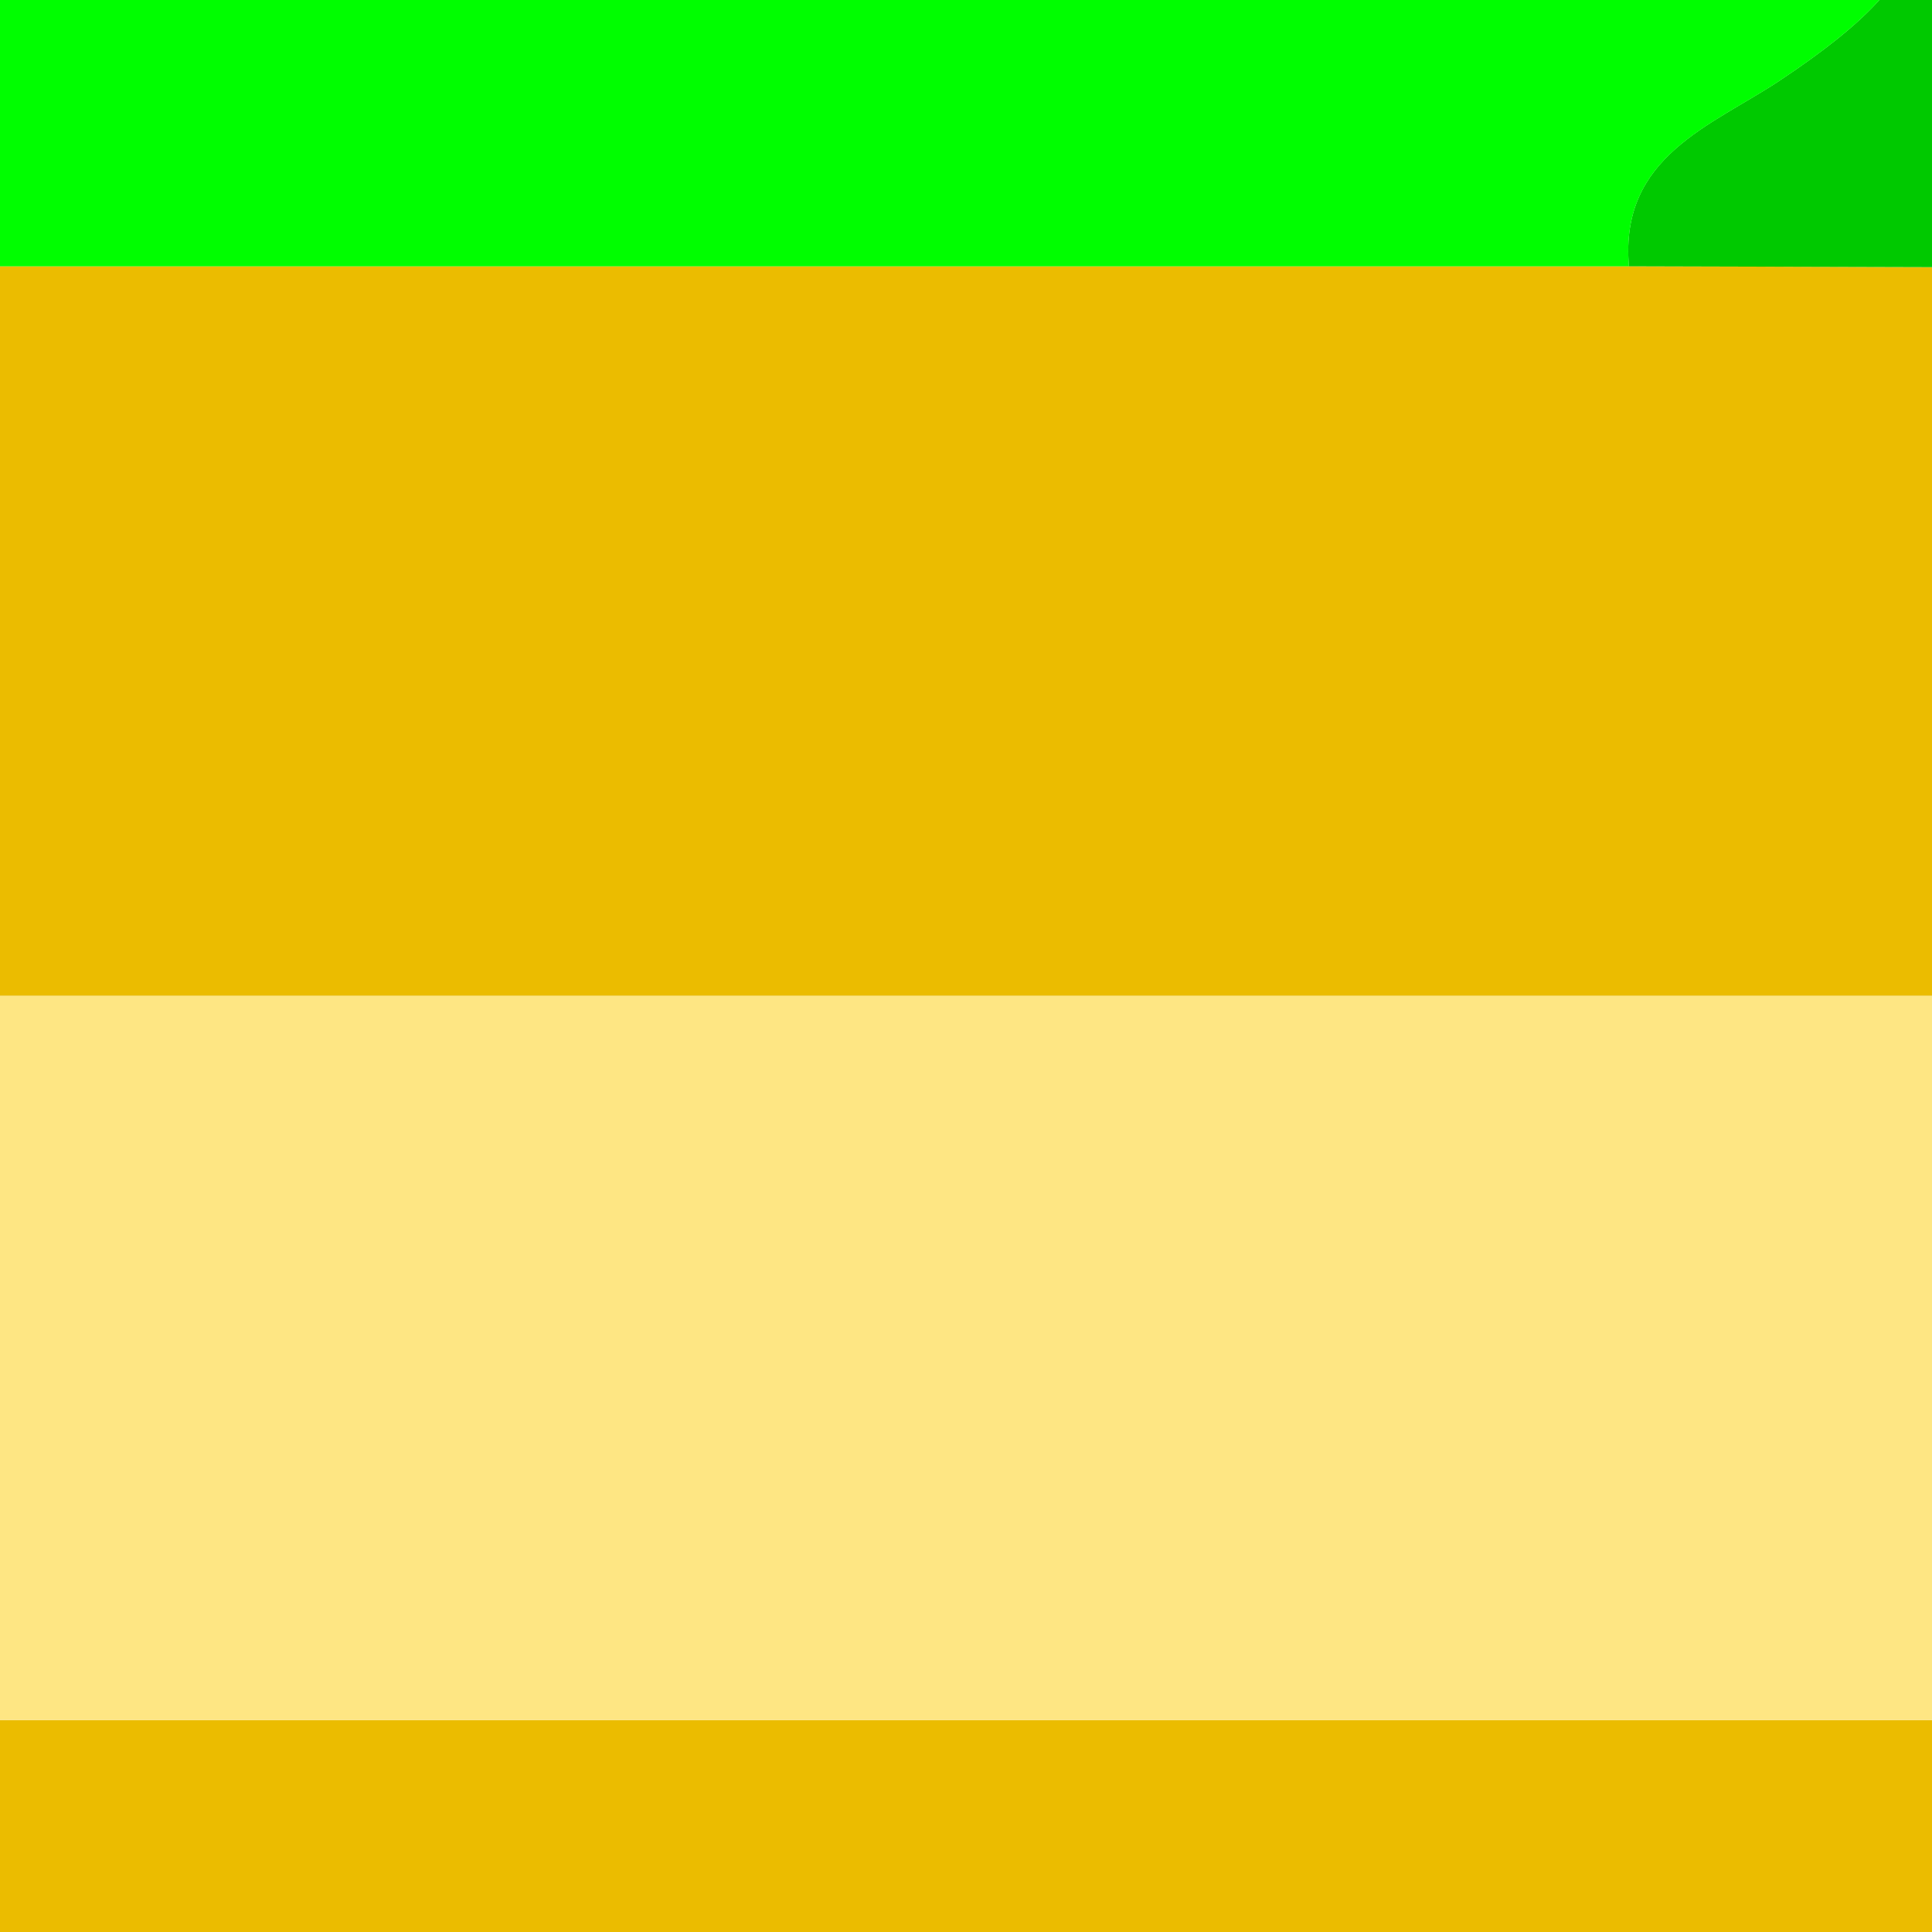
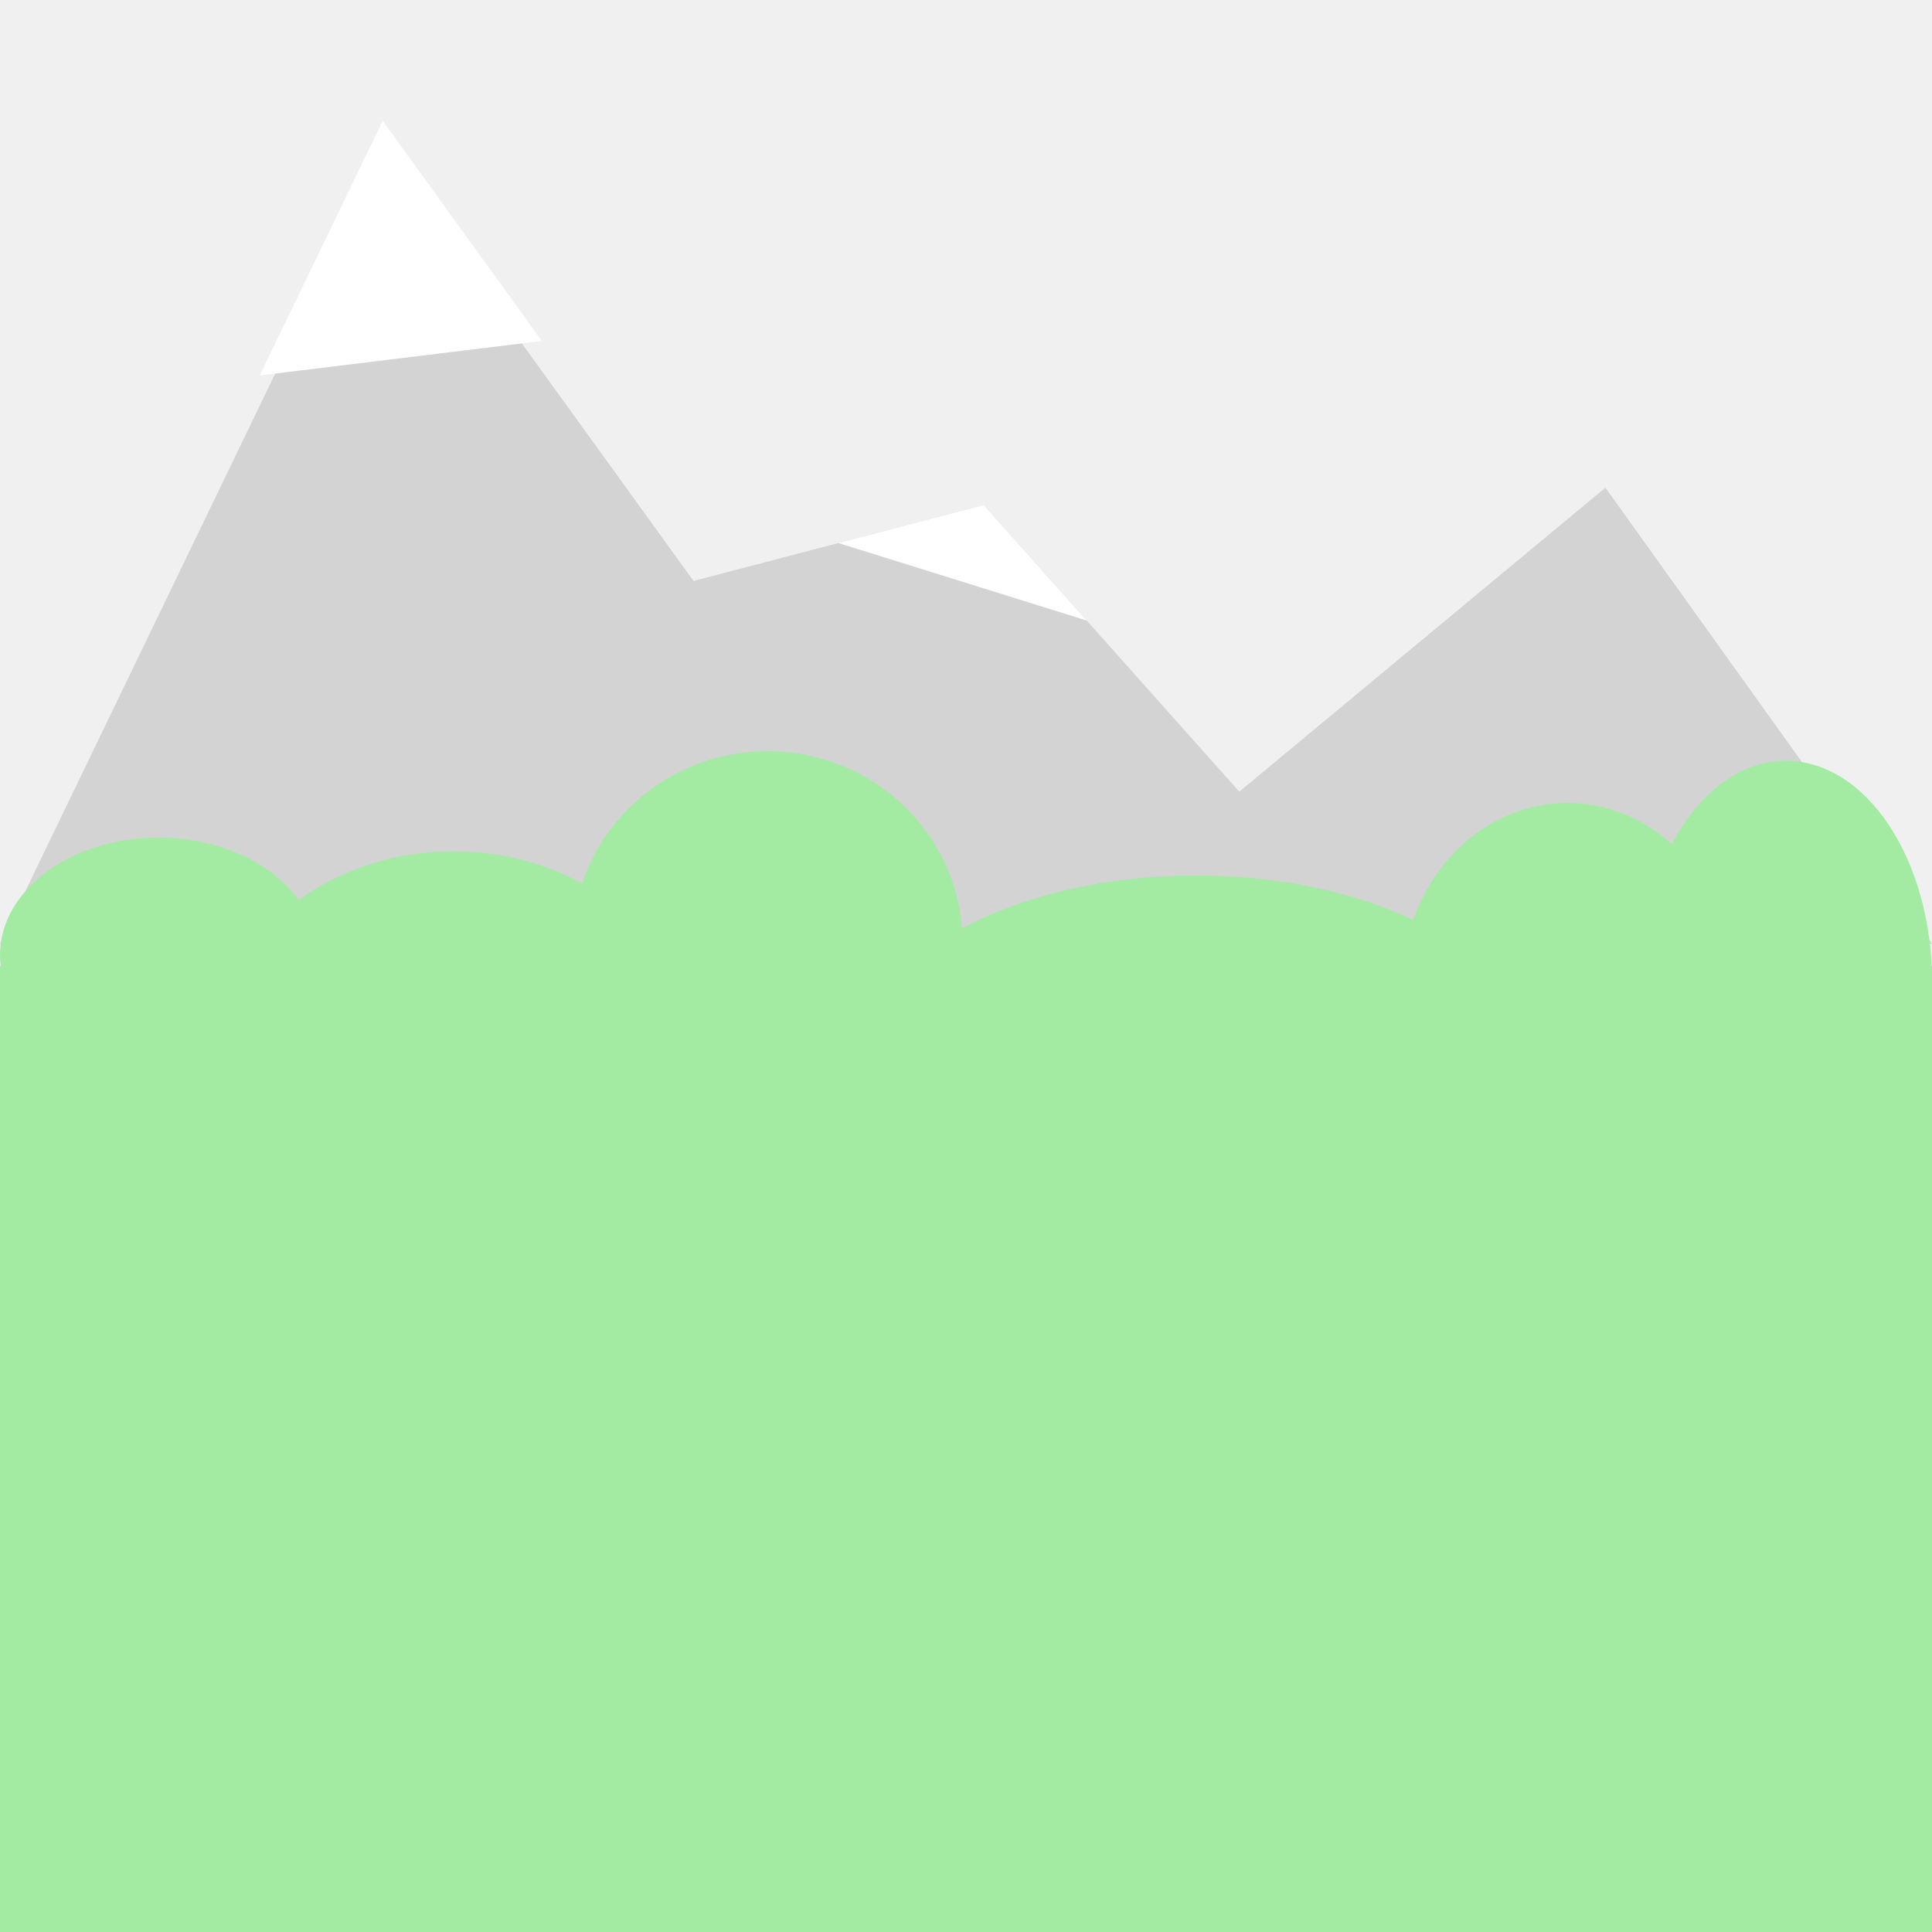
<svg xmlns="http://www.w3.org/2000/svg" version="1.1" id="Layer_1" x="0px" y="0px" width="64px" height="64px" viewBox="0 0 64 64" enable-background="new 0 0 64 64" xml:space="preserve">
-   <g>
-     <path fill="#80FEFE" d="M-223-54.004c0-10.157,0.073-20.314-0.06-30.469c-0.027-2.083,0.335-2.987,2.533-2.546   c0.641,0.128,1.328,0.02,1.995,0.02c167.667,0,335.334,0.016,503.001-0.099c3.816-0.003,4.677,0.933,4.563,4.625   c-0.29,9.482-0.097,18.978-0.097,28.469c-1.654,0.049-3.31,0.098-4.965,0.147c-4.022-1.384-7.984-2.987-12.078-4.107   c-8.233-2.253-15.631-1.09-21.434,5.89c-1.254,1.509-2.898,2.694-4.364,4.028c-0.184-2.816-2.562-4.446-4.489-4.567   c-5.879-0.369-12.228-2.214-17.258,2.762c-1.55,1.534-3.021,2.384-5.213,1.5c-3.644-1.472-7.028-0.81-10.146,1.489   c-5.742-3.248-11.946-3.466-17.567-0.674c-6.582,3.27-8.563,3.327-12.751-3.089c-5.796-8.877-9.27-10.532-21.987-6.622   c-5.569,1.713-7.323,1.284-9.419-4.199c-2-5.236-4.221-10.367-7.203-15.111c-2.204-3.508-4.493-6.916-9.595-6.49   c-6.5,0.541-9.251,5.139-11.401,10.223c-3.903,9.229-8.382,18.163-13.149,26.962c-8.895-5.405-17.413-1.692-25.798,1.372   c-2.215,0.81-3.624,0.741-5.611-0.24c-8.434-4.167-16.975-5.208-25.498-0.132c-5.664-4.962-11.598-5.931-19.19-3.863   c-9.455,2.575-18.212,1.174-23.655-9.874c-2.274-4.615-5.814-5.8-10.528-4.756c-7.144,1.581-9.277,0.842-12.126-5.78   c-2.673-6.215-7.494-7.481-13.492-7.97c-7.734-0.631-15.002,2.727-22.648,2.077c-4.93-0.418-9.455,1.333-14.064,2.471   c-2.526,0.624-4.627,2.117-5.436,5.164c-0.923,3.479-2.504,6.785-3.819,10.16c-1.659,4.26-4.264,6.724-9.366,6.342   c-4.01-0.298-8.209,0.794-10.403,4.52c-1.937,3.292-4.498,6.098-6.397,9.375c-6.13-3.703-12.382-4.72-18.859-0.865   c-1.224-0.135-2.06-0.792-2.903-1.705c-4.934-5.347-6.718-12.397-10.1-18.576c-1.568-2.865-3.333-5.12-6.764-4.778   c-3.43,0.341-5.496,2.453-6.421,5.896c-0.591,2.197-1.627,4.319-2.747,6.316c-0.947,1.69-2.194,3.904-4.392,3.337   c-1.799-0.464-3.145-2.192-3.772-4.308c-1.731-5.84-4.255-11.444-4.994-17.577c-0.25-2.075-0.988-3.916-3.68-3.744   c-4.593,0.292-6.606-2.485-7.213-6.483c-0.735-4.847-3.539-5.97-8.034-5.605c-4.169,0.338-6.083,3.277-7.918,6.081   c-7.127,10.89-14.319,21.728-22.123,32.149C-215.125-50.106-219.173-51.886-223-54.004z" />
-     <path fill-rule="evenodd" clip-rule="evenodd" fill="#FEE683" d="M288.936,128.973c0,7.166-0.108,14.334,0.066,21.495   c0.052,2.156-0.414,2.949-2.569,2.521c-0.642-0.127-1.329-0.02-1.996-0.02c-167.646,0-335.291-0.015-502.937,0.094   c-3.749,0.003-4.806-0.82-4.598-4.599c0.356-6.479,0.099-12.993,0.099-19.492C-52.354,128.973,118.29,128.973,288.936,128.973z" />
-     <path fill-rule="evenodd" clip-rule="evenodd" fill="#EBBC00" d="M288.936,128.973c-170.646,0-341.29,0-511.936,0   c0-7.999,0-15.998,0-23.997c170.646,0,341.29,0,511.936,0C288.936,112.975,288.936,120.974,288.936,128.973z" />
-     <path fill-rule="evenodd" clip-rule="evenodd" fill="#FEE683" d="M288.936,104.976c-170.646,0-341.29,0-511.936,0   c0-7.999,0-15.998,0-23.997c170.646,0,341.29,0,511.936,0C288.936,88.978,288.936,96.977,288.936,104.976z" />
-     <path fill-rule="evenodd" clip-rule="evenodd" fill="#EBBC00" d="M288.936,80.979c-170.646,0-341.29,0-511.936,0   c0-7.999,0-15.998,0-23.997c170.646,0,341.29,0,511.936,0C288.936,64.98,288.936,72.979,288.936,80.979z" />
-     <path fill-rule="evenodd" clip-rule="evenodd" fill="#FEE683" d="M288.936,56.981c-170.646,0-341.29,0-511.936,0   c0-7.999,0-15.998,0-23.996c170.646,0,341.29,0,511.936,0C288.936,40.983,288.936,48.982,288.936,56.981z" />
-     <path fill-rule="evenodd" clip-rule="evenodd" fill="#EBBC00" d="M288.936,32.985c-170.646,0-341.29,0-511.936,0   c0-8,0-15.999,0-23.998c18.672-0.056,37.344-0.11,56.016-0.166c9.989,0,19.979,0,29.968-0.001c11.668,0,23.336,0,35.004,0   c5.662,0,11.326,0,16.988,0.001c8.011,0,16.021,0,24.031,0c38.317,0,76.635,0,114.952-0.001C76.717,8.876,99.474,8.98,122.23,8.976   c27.906-0.005,55.812-0.1,83.72-0.155c0.664,0,1.328,0,1.992,0c26.997,0.056,53.996,0.111,80.993,0.167   C288.936,16.987,288.936,24.986,288.936,32.985z" />
-     <path fill-rule="evenodd" clip-rule="evenodd" fill="#00C900" d="M-166.984,8.822c-18.672,0.056-37.344,0.11-56.016,0.166   c0-13.331,0-26.664,0-39.995c3.901-2.028,7.63-4.273,10.105-8.083c1.452,1.982,0.935,4.069,0.367,6.181   c-0.325,1.209-1.156,2.854,0.663,3.305c1.376,0.342,1.501-1.352,2.016-2.358c0.822-1.604,0.821-4.166,3.854-3.507   c5.987,1.298,11.272,10.693,8.906,16.438c-0.872,2.119-0.574,3.816,0.189,5.696c0.278,0.685,0.731,1.145,1.468,1.054   c1.178-0.146,1.15-0.966,0.845-1.832c-1.158-3.29,0.731-4.88,3.307-6.264c7.406-3.979,15.26,0.592,15.34,8.997   c0.012,1.229,0.142,2.556,1.498,2.812c1.45,0.274,1.334-1.101,1.428-2.037c0.404-4.032,3.546-5.854,6.668-6.503   c3.763-0.783,8.464,0.55,7.106-6c-0.042-0.201,0.387-0.509,0.612-0.753c2.066-2.241,4.428-4.67,7.624-3.452   c3.6,1.371,7.69,2.812,7.989,7.819c0.085,1.421-0.352,3.179,1.913,3.39c-0.302,2.283-1.394,4.82-0.752,6.797   c1.734,5.341,0.724,7.292-5.009,5.509c-0.514-0.159-1.23,0.409-1.87,0.568C-156.241-1.367-162.396,2.541-166.984,8.822z" />
-     <path fill-rule="evenodd" clip-rule="evenodd" fill="#00C900" d="M288.936,8.988c-26.997-0.056-53.996-0.111-80.993-0.167   c0.772-2.417,1.907-4.687,4.225-5.87c4.15-2.119,2.176-4.117-0.122-5.804c-1.565-1.149-3.4-2.063-5.498-2.171   c-2.896-0.149-2.588-1.538-0.969-3.056c2.426-2.275,5.232-3.526,8.616-2.33c6.726,2.378,13.379,5.552,20.57,1.439   c0.378-0.216,0.983-0.063,1.48-0.036c4.189,0.237,3.963-1.833,2.4-4.589c-2.532-4.469-6.742-5.696-11.706-5.436   c0.851-3.195,2.92-4.558,5.234-5.522c6.376-2.659,12.666-1.473,18.911,0.631c0.979,0.329,1.718,1.897,3.029,0.631   c3.955-3.815,9.108-4.371,14.155-5.391c4.758-0.962,5.692-2.88,4.088-7.356c-0.445-1.248-1.037-2.443-1.562-3.664   c2.857-1.088,4.054,1.682,6.046,2.604c2.782,8.092,4.46,9.076,12.095,7.093C288.936-17.009,288.936-4.011,288.936,8.988z" />
-     <path fill-rule="evenodd" clip-rule="evenodd" fill="#008000" d="M-141.102-16.105c-2.264-0.211-1.827-1.969-1.912-3.39   c-0.299-5.008-4.389-6.448-7.989-7.819c-3.196-1.218-5.558,1.211-7.624,3.452c-0.226,0.244-0.654,0.552-0.612,0.753   c1.357,6.55-3.343,5.217-7.106,6c-3.122,0.648-6.264,2.471-6.668,6.503c-0.094,0.937,0.022,2.312-1.428,2.037   c-1.356-0.257-1.486-1.584-1.498-2.812c-0.08-8.405-7.934-12.976-15.34-8.997c-2.576,1.383-4.465,2.974-3.307,6.264   c0.305,0.866,0.333,1.687-0.845,1.832c-0.737,0.091-1.19-0.369-1.468-1.054c-0.763-1.88-1.062-3.577-0.189-5.696   c2.366-5.745-2.919-15.14-8.906-16.438c-3.033-0.658-3.032,1.903-3.854,3.507c-0.515,1.006-0.64,2.7-2.016,2.358   c-1.819-0.451-0.988-2.096-0.663-3.305c0.568-2.112,1.085-4.199-0.367-6.181c-0.719-6.005-5.294-8.079-10.105-9.915   c0-1.667,0-3.333,0-5c3.827,2.118,7.875,3.898,10.964,7.146c0.731,0.957,1.463,1.916,2.195,2.874   c1.261,1.904,0.814,5.26,3.366,5.855c8.475,1.978,11.733,7.893,12.842,15.718c7.519-3.083,14.048-1.394,19.617,3.879   c3.365,3.187,6.402-3.166,10.272-1.549c1.096,0.458,1.487-0.565,1.772-1.713c1.856-7.453,8.446-10.735,14.802-6.625   c4.753,3.075,8.714,5.092,13.54,0.705c0.49-0.446,1.64-0.414,2.415-0.259c4.103,0.819,6.029-1.055,6.685-4.944   c0.179-1.064,1.014-2.019,1.549-3.023c0.669-0.641,1.337-1.281,2.006-1.922c6.477-3.855,12.729-2.837,18.86,0.865   c0.162,0.789,0.036,1.727,1.071,2.062c0.498,0.647,1.328,1.243,1.441,1.953c0.726,4.556,3.505,5.247,7.653,5.115   c4.447-0.141,7.771,2.961,9.614,6.629c1.166,2.317,1.734,1.773,3.776,1.638c5.803-0.384,12.186-2.328,17.264,1.676   c4.122,3.25,7.238,7.91,13.467,5.01c3.583,3.852,6.984,0.991,10.637-0.039c7.584-2.139,15.387-1.313,23.062-0.521   c3.713,0.383,6.854,2.574,8.604,6.203c8.425-7.616,11.021-8.762,20.068-8.727c3.552,0.014,7.617,1.159,8.311-4.315   c0.034-0.27,0.42-0.496,0.646-0.74c4.721-5.102,11.79-6.56,18.295-3.612c1.071,0.485,1.417,0.715,2.239-0.439   c2.725-3.832,6.934-5.793,10.877-8.058c1.174,0.097,2.437,0.525,3.22-0.853c4.263,0.305,9.047-1.174,13.185,4.215   c-6.611-0.92-12.365-3.972-17.296,0.96c-3.263,0.972-6.313,2.703-7.812,5.622c-1.914,3.729-3.335,3.644-6.135,0.944   c-3.299-3.182-7.834-2.115-13.352,1.973c-3.628,2.687-2.791,5.119,0.137,7.854c-1.058,0.194-1.565,0.426-2.015,0.342   c-0.963-0.181-1.901-0.507-2.839-0.804c-9.315-2.951-17.238-0.571-23.937,6.32c-4.135,4.254-4.102,4.287-7.015-0.517   c-0.844-1.263-1.815-2.451-3.276-2.961c-9.504-3.324-18.787-2.941-27.619,2.099c-1.729,0.986-3.103,2.952-4.972,0.599   c-3.232-4.068-6.755-3.413-10.432-0.84c-1.352,0.945-2.325,1.284-2.875-0.741c-2.286-8.411-8.754-9.487-16.031-9.041   c-6.587,0.403-8.524-0.172-12.841-4.019c-3.736-4.936-8.42-4.856-13.794-2.04c0.231-6.522-2.253-10.96-7.979-13.266   c-4.558-1.837-8.765-0.438-12.275,3.857c-2.872,3.514-2.242,6.658,0.741,9.682c0.836,0.847,1.872,2.033,0.849,2.987   c-1.45,1.351-2.225-0.561-3.102-1.297C-129.697-28.085-138.827-25.16-141.102-16.105z" />
-     <path fill-rule="evenodd" clip-rule="evenodd" fill="#008000" d="M276.841-37.1c-1.992-0.922-3.188-3.692-6.045-2.606   c-7.756-4.07-11.409,2.688-16.126,6.575c-0.794-1.742-1.26-3.182-2.046-4.419c-3.922-6.179-8.998-7.769-14.056-4.543   c-0.983,0.627-1.837,2.701-3.109,1.336c-1.361-1.462,0.51-2.584,1.421-3.676c1.045-1.254,2.405-1.617,3.989-1.601   c0.916,0.01,2.213,0.372,2.588-0.805c0.436-1.37-0.879-2.061-1.748-2.714c-3.714-2.79-11.389-2.08-15.497,1.966   c-2.559,2.519-4.89,3.094-7.933,1.546c-3-1.527-5.388-0.727-7.325,1.87c-0.645,0.029-1.288,0.059-1.932,0.088   c-0.011-0.926-0.021-1.853-0.033-2.778c3.117-2.298,6.502-2.96,10.146-1.489c2.191,0.884,3.663,0.034,5.213-1.5   c5.03-4.977,11.379-3.131,17.258-2.762c1.927,0.121,4.306,1.75,4.489,4.567c-0.365,1.539,0.425,2.085,1.817,2.114   c2.899,2.19,5.61,4.577,7.663,7.638c4.637-4.493,9.773-5.978,15.879-3.986c1.38,0.45,4.266,1.091,4.187-0.719   c-0.197-4.504,3.606-6.011,5.422-8.943c0.97-0.639,1.938-1.276,2.908-1.915c1.655-0.05,3.311-0.099,4.965-0.147   c0,0.667,0,1.333,0,2C281.968-50.837,278.762-46.885,276.841-37.1z" />
-     <path fill-rule="evenodd" clip-rule="evenodd" fill="#00FE00" d="M276.841-37.1c1.921-9.785,5.127-13.737,12.095-14.904   c0,7.332,0,14.665,0,21.997C281.301-28.024,279.623-29.008,276.841-37.1z" />
-     <path fill-rule="evenodd" clip-rule="evenodd" fill="#00FE00" d="M-223-49.005c4.811,1.836,9.386,3.91,10.105,9.915   c-2.475,3.81-6.204,6.055-10.105,8.083C-223-37.006-223-43.006-223-49.005z" />
-     <path fill-rule="evenodd" clip-rule="evenodd" fill="#5587B2" d="M-101.045-34.934c-1.035-0.335-0.909-1.273-1.071-2.062   c1.899-3.277,4.459-6.083,6.396-9.375c2.193-3.726,6.393-4.818,10.403-4.52c5.102,0.382,7.707-2.082,9.366-6.342   c1.314-3.375,2.896-6.681,3.819-10.16c0.809-3.046,2.91-4.54,5.436-5.164c4.61-1.139,9.134-2.889,14.064-2.471   c7.646,0.65,14.914-2.708,22.648-2.077c5.998,0.488,10.818,1.755,13.492,7.97c2.849,6.622,4.983,7.36,12.126,5.78   c4.713-1.044,8.254,0.141,10.528,4.756c5.443,11.048,14.2,12.449,23.655,9.874c7.592-2.068,13.526-1.1,19.19,3.863   c-0.013,1.367-0.378,2.958,1.845,2.908c2.426,2.647,4.852,5.293,7.277,7.94c-0.783,1.378-2.046,0.949-3.22,0.853   c-2.482-3.467-5.824-6.161-8.425-9.579c-2.004-2.633-4.946-4.779-8.623-5.144c-5.44,1.123-10.833,2.1-16.494,1.995   c-8.048-0.15-14-3.145-17.14-10.64c-1.438-3.432-3.648-4.749-7.192-4.5c-1.984,0.14-4.014-0.189-5.975,0.068   c-4.754,0.623-7.883-0.936-9.434-5.722c-2.099-6.48-7.221-8.203-13.495-8.386c-6.166-0.179-11.897,2.659-18.053,2.187   c-5.255-0.809-10.092,1.146-14.998,2.424c-2.616,0.682-4.473,2.349-5.277,5.316c-0.941,3.475-2.483,6.793-3.846,10.147   c-1.631,4.012-4.155,6.309-9.011,6.109c-5.141-0.211-9.512,1.5-12.117,6.798C-96.476-39.425-98.187-36.571-101.045-34.934z" />
-     <path fill-rule="evenodd" clip-rule="evenodd" fill="#5587B2" d="M208.989-46.862c0.012,0.926,0.022,1.853,0.033,2.778   c-0.211,0.214-0.422,0.427-0.63,0.637c-6.439-4.994-10.923-5.104-17.539-0.434c-4.086,0.872-8.141,1.429-11.904-1.119   c-1.006-1.512-2.003-3.029-3.021-4.533c-5.086-7.507-7.126-8.353-15.649-6.342c-1.113,0.262-2.114,1.021-3.229,1.248   c-4.021,0.822-8.175,2.002-11.102-2.377c-2.627-8.232-5.732-16.205-11.985-22.512c-1.779-1.796-3.446-1.982-5.625-0.429   c-7.582,5.407-9.379,13.995-12.375,21.94c-2.378,2.543-3.702,5.651-5.151,8.779c-3.296,7.117-6.734,14.276-14.883,17.284   c-0.841-0.101-1.749-0.064-2.135-1.07c4.745-2.596,8.454-6.257,11.213-10.896c0.929-0.36,0.936-1.149,0.909-1.955   c4.768-8.8,9.246-17.733,13.149-26.962c2.15-5.084,4.901-9.682,11.401-10.223c5.102-0.426,7.391,2.982,9.595,6.49   c2.982,4.745,5.203,9.875,7.203,15.111c2.096,5.483,3.85,5.912,9.419,4.199c12.718-3.91,16.191-2.255,21.987,6.622   c4.188,6.416,6.169,6.359,12.751,3.089C197.043-50.328,203.247-50.109,208.989-46.862z" />
-     <path fill-rule="evenodd" clip-rule="evenodd" fill="#5587B2" d="M-120.976-37.861c-0.669,0.641-1.337,1.281-2.006,1.922   c-3.975-0.812-5.302-4.267-6.893-7.252c-2.332-4.375-4.323-8.934-6.415-13.434c-0.873-1.877-1.996-4.008-4.141-3.732   c-2.067,0.267-3.746,1.986-4.445,4.231c-0.883,2.833-1.685,5.641-3.476,8.156c-1.665,2.338-3.702,3.143-6.364,2.94   c-2.864-0.219-4.352-2.065-5.299-4.532c-0.709-1.847-1.41-3.698-2.115-5.546c-1.089-4.563-2.113-9.144-3.328-13.673   c-0.212-0.793-0.519-2.255-1.759-2.093c-7.075,0.924-8.321-4.281-9.706-9.204c-1.178-4.187-4.3-3.966-6.34-1.891   c-5.958,6.06-10.943,12.939-14.168,20.927c-5.178,4.928-8.894,10.921-12.413,17.058c-0.731-0.958-1.463-1.917-2.195-2.874   c7.803-10.421,14.996-21.259,22.123-32.149c1.835-2.804,3.749-5.743,7.918-6.081c4.496-0.365,7.299,0.758,8.034,5.605   c0.606,3.999,2.62,6.775,7.213,6.483c2.692-0.172,3.43,1.669,3.68,3.744c0.738,6.133,3.263,11.737,4.994,17.577   c0.627,2.116,1.973,3.844,3.772,4.308c2.198,0.567,3.445-1.646,4.392-3.337c1.119-1.998,2.156-4.119,2.747-6.316   c0.926-3.444,2.991-5.555,6.421-5.896c3.43-0.342,5.195,1.914,6.764,4.778c3.382,6.179,5.167,13.229,10.1,18.576   C-123.035-38.653-122.199-37.996-120.976-37.861z" />
-     <path fill-rule="evenodd" clip-rule="evenodd" fill="#008000" d="M105.916-45.862c0.026,0.806,0.02,1.595-0.909,1.954   c-7.696-2.804-15.193-1.562-22.551,1.271c-1.157,0.445-3.31,0.553-2.624,2.798c0.352,1.149,2.03,2.549,0.193,3.253   c-1.557,0.598-2.28-1.418-3.163-2.58c-5.933-7.811-19.2-9.218-26.009-2.789c-2.223,0.05-1.857-1.541-1.845-2.908   c8.523-5.076,17.064-4.035,25.498,0.132c1.987,0.981,3.396,1.05,5.611,0.24C88.503-47.554,97.021-51.267,105.916-45.862z" />
-     <path fill-rule="evenodd" clip-rule="evenodd" fill="#5587B2" d="M283.971-53.857c-0.97,0.639-1.938,1.276-2.908,1.916   c-3.65-1.35-7.237-2.921-10.967-3.997c-6.119-1.765-11.58-0.599-16.062,4.285c-1.884,2.051-4.072,3.823-6.122,5.721   c-1.393-0.028-2.183-0.575-1.817-2.114c1.466-1.334,3.11-2.519,4.364-4.028c5.803-6.98,13.2-8.144,21.434-5.89   C275.986-56.844,279.948-55.241,283.971-53.857z" />
-     <path fill-rule="evenodd" clip-rule="evenodd" fill="#00C900" d="M50.854-41.954c6.809-6.429,20.076-5.021,26.009,2.789   c0.883,1.162,1.606,3.177,3.163,2.58c1.837-0.704,0.158-2.104-0.193-3.253c-0.686-2.245,1.467-2.353,2.624-2.798   c7.357-2.833,14.854-4.075,22.551-1.271c-2.759,4.64-6.468,8.301-11.213,10.896c-1.329,0.019-2.662-0.031-3.984,0.074   c-1.2,0.096-2.603,0.493-2.279,1.963c0.278,1.267,1.575,0.474,2.5,0.513c4.805,0.204,7.948,2.883,9.67,7.197   c0.871,2.183,1.319,4.534,2.149,7.483c2.285-4.032,3.238-8.288,8.406-8.266c4.05,0.018,6.365,2.774,7.428,5.652   c1.084,2.932,2.593,3.199,5.108,3.632c4.228,0.729,8.273,2.162,7.16,7.945c0.166,1.575-0.543,2.908-1.196,4.249   c-0.604,1.239-1.146,2.516,0.081,3.645c1.446,1.329,2.26-0.257,3.386-0.771c6.92-3.158,13.992-5.258,21.173-0.907   c2.035,1.233,3.194,1.1,5.168-0.299c4.359-3.093,9.432-4.051,14.625-2.426c2.673,0.837,5.021,0.717,7.681-0.064   c8.912-2.618,21.995,3.873,25.081,12.211c-27.907,0.056-55.813,0.15-83.72,0.155C99.474,8.98,76.717,8.876,53.96,8.821   c-0.32-3.648,2.755-4.661,4.992-6.15c5.854-3.897,5.984-6.2,0.316-10.784c-0.769-0.622-1.689-1.057-2.457-1.68   c-2.589-2.104-1.488-3.765,0.877-4.828c1.135-0.51,2.599-0.33,3.915-0.383c2.378-0.093,5.161-0.236,5.804-2.786   c0.558-2.212-0.922-4.375-2.762-6.038c-3.054-2.761-6.941-3.647-10.626-5.011c4.931-4.932,10.685-1.88,17.296-0.96   c-4.138-5.389-8.922-3.911-13.185-4.215C55.705-36.661,53.279-39.307,50.854-41.954z" />
-     <path fill-rule="evenodd" clip-rule="evenodd" fill="#00FE00" d="M205.95,8.821c-3.086-8.339-16.169-14.829-25.081-12.211   c-2.66,0.781-5.008,0.901-7.681,0.064c-5.193-1.625-10.266-0.667-14.625,2.426c-1.974,1.399-3.133,1.532-5.168,0.299   c-7.181-4.351-14.253-2.251-21.173,0.907c-1.126,0.515-1.939,2.101-3.386,0.771c-1.227-1.129-0.685-2.406-0.081-3.645   c0.653-1.341,1.362-2.673,1.196-4.25c1.104-1.001,2.243-1.962,3.303-3.006c2.902-2.86,5.575-5.39,10.259-2.671   c2.424,1.406,2.327-0.744,1.915-2.704c-0.846-4.014,1.655-6.345,4.98-7.391c3.468-1.089,6.271,0.572,7.38,4.014   c0.546,1.694,1.026,2.729,2.889,2.549c3.437-0.333,6.069,1.086,8.354,3.544c1.61,1.733,2.557,1.716,2.963-1.062   c1.117-7.625,4.419-9.641,12.256-7.832c1.454,0.336,2.732,0.808,3.674-1.187c3.453-7.31,7.887-8.935,15.321-5.875   c1.094,0.45,2.182,0.691,3.443-0.375c-3.8-2.989-1.395-4.634,1.355-6.227c2.143-1.241,4.24-2.562,6.39-3.792   c2.359-1.35,1.04-1.84-0.499-2.315c-0.994-1.008-1.987-2.015-2.98-3.023c1.938-2.597,4.325-3.397,7.325-1.87   c3.043,1.548,5.374,0.973,7.933-1.546c4.108-4.045,11.783-4.755,15.497-1.966c0.869,0.653,2.184,1.345,1.748,2.714   c-0.375,1.177-1.672,0.814-2.588,0.805c-1.584-0.017-2.944,0.347-3.989,1.601c-0.911,1.092-2.782,2.214-1.421,3.676   c1.272,1.365,2.126-0.709,3.109-1.336c5.058-3.225,10.134-1.635,14.056,4.543c0.786,1.237,1.252,2.677,2.046,4.419   c4.717-3.887,8.37-10.645,16.126-6.575c0.524,1.222,1.116,2.417,1.562,3.666c1.604,4.476,0.67,6.395-4.088,7.356   c-5.047,1.02-10.2,1.576-14.155,5.391c-1.312,1.266-2.05-0.302-3.029-0.631c-6.245-2.104-12.535-3.29-18.911-0.631   c-2.314,0.965-4.384,2.328-5.234,5.522c4.964-0.26,9.174,0.967,11.706,5.436c1.562,2.756,1.789,4.827-2.4,4.589   c-0.497-0.027-1.103-0.18-1.48,0.036c-7.191,4.113-13.845,0.938-20.57-1.439c-3.384-1.196-6.19,0.055-8.616,2.33   c-1.619,1.518-1.927,2.907,0.969,3.056c2.098,0.108,3.933,1.022,5.498,2.171c2.298,1.688,4.272,3.685,0.122,5.804   c-2.317,1.183-3.452,3.454-4.225,5.87C207.278,8.821,206.614,8.821,205.95,8.821z" />
-     <path fill-rule="evenodd" clip-rule="evenodd" fill="#00FE00" d="M54.02-28.838c3.685,1.364,7.572,2.25,10.626,5.011   c1.84,1.663,3.319,3.826,2.762,6.038c-0.643,2.549-3.426,2.693-5.804,2.786c-1.316,0.053-2.78-0.127-3.915,0.383   c-2.365,1.062-3.466,2.723-0.877,4.828c0.768,0.623,1.688,1.058,2.457,1.68c5.668,4.584,5.537,6.887-0.316,10.784   c-2.237,1.49-5.312,2.502-4.992,6.15C15.643,8.822-22.675,8.822-60.992,8.822c2.183-4.846,6.766-5.847,11.238-7.086   c3.468-0.962,6.896-1.667,9.21,2.019c0.88,1.4,1.082,0.407,1.663-0.067C-30.174-3.423-20.408-7.62-8.948-7.104   c2.913,4.803,2.879,4.771,7.015,0.517c6.698-6.892,14.621-9.271,23.937-6.32c0.938,0.297,1.876,0.623,2.839,0.804   c0.449,0.084,0.957-0.147,2.015-0.342c-2.928-2.734-3.765-5.167-0.137-7.854c5.518-4.087,10.053-5.155,13.352-1.973   c2.8,2.7,4.221,2.785,6.135-0.944C47.706-26.136,50.757-27.867,54.02-28.838z" />
-     <path fill-rule="evenodd" clip-rule="evenodd" fill="#00C900" d="M-8.948-7.104C-20.408-7.62-30.174-3.423-38.881,3.688   c-0.581,0.474-0.783,1.467-1.663,0.067c-2.314-3.686-5.742-2.981-9.21-2.019c-4.472,1.239-9.055,2.24-11.238,7.086   c-8.011,0-16.021,0-24.031,0c-4.47-12.215-14.67-16.373-25.142-10.243c-0.968,0.566-2.388,0.857-2.315,2.28   c0.073,1.428,1.527,1.558,2.545,2.01c3.101,1.378,6.896,1.819,7.925,5.952c-11.668,0-23.336,0-35.004,0   c1.926-8.885,9.805-14.625,17.523-14.819c1.986-0.051,3.951,0.199,5.065-2.138c2.556-5.363,7.231-6.467,12.521-5.582   c1.923,0.321,3.039,0.214,4.058-1.583c2.363-4.168,6.043-6.4,10.854-6.708c4.317,3.847,6.254,4.422,12.841,4.019   c7.277-0.446,13.745,0.63,16.031,9.041c0.55,2.025,1.524,1.686,2.875,0.741c3.677-2.572,7.2-3.228,10.432,0.84   c1.869,2.353,3.244,0.387,4.972-0.599c8.832-5.04,18.115-5.422,27.619-2.099C-10.763-9.555-9.792-8.367-8.948-7.104z" />
-     <path fill-rule="evenodd" clip-rule="evenodd" fill="#00FE00" d="M-86.995-22.009c-4.811,0.308-8.491,2.54-10.854,6.708   c-1.02,1.797-2.135,1.904-4.058,1.583c-5.29-0.886-9.965,0.219-12.521,5.582c-1.114,2.337-3.079,2.087-5.065,2.138   c-7.718,0.194-15.597,5.935-17.523,14.819c-9.989,0.001-19.979,0.001-29.968,0.001c4.588-6.281,10.743-10.189,18.252-12.053   c0.64-0.159,1.356-0.728,1.87-0.568c5.733,1.783,6.743-0.168,5.009-5.509c-0.642-1.977,0.45-4.514,0.752-6.797   c2.274-9.055,11.404-11.98,18.544-5.981c0.877,0.736,1.652,2.648,3.102,1.297c1.023-0.954-0.013-2.14-0.849-2.987   c-2.983-3.023-3.613-6.167-0.741-9.682c3.51-4.295,7.718-5.694,12.275-3.857c5.726,2.306,8.211,6.744,7.979,13.266   C-95.415-26.865-90.73-26.945-86.995-22.009z" />
-     <path fill-rule="evenodd" clip-rule="evenodd" fill="#00FE00" d="M-102.011,8.821c-1.029-4.133-4.824-4.574-7.925-5.952   c-1.018-0.452-2.472-0.582-2.545-2.01c-0.072-1.422,1.348-1.713,2.315-2.28c10.472-6.13,20.672-1.973,25.142,10.243   C-90.686,8.821-96.349,8.821-102.011,8.821z" />
-     <path fill-rule="evenodd" clip-rule="evenodd" fill="#A6C0D7" d="M37.863-47.884c3.677,0.364,6.619,2.51,8.623,5.144   c2.601,3.418,5.942,6.112,8.425,9.579c-3.943,2.264-8.152,4.226-10.877,8.058c-0.822,1.154-1.168,0.925-2.239,0.439   c-6.506-2.948-13.575-1.49-18.295,3.612c-0.226,0.244-0.611,0.471-0.646,0.74c-0.693,5.474-4.758,4.329-8.311,4.315   C5.497-16.032,2.9-14.886-5.524-7.27c-1.75-3.629-4.891-5.82-8.604-6.203c-7.676-0.792-15.479-1.617-23.062,0.521   c-3.653,1.03-7.055,3.891-10.637,0.039c-6.229,2.9-9.346-1.761-13.467-5.01c-5.078-4.003-11.461-2.06-17.264-1.676   c-2.042,0.135-2.61,0.679-3.776-1.638c-1.844-3.667-5.167-6.77-9.614-6.629c-4.148,0.132-6.928-0.559-7.653-5.115   c-0.113-0.71-0.943-1.306-1.441-1.953c2.858-1.637,4.569-4.491,5.877-7.152c2.605-5.298,6.976-7.009,12.117-6.798   c4.856,0.199,7.38-2.097,9.011-6.109c1.363-3.354,2.905-6.672,3.846-10.147c0.804-2.967,2.662-4.634,5.277-5.316   c4.906-1.278,9.743-3.232,14.998-2.424c1.351,4.229,3.79,6.137,8.164,3.767c1.38-0.748,2.847-1.295,4.274-0.532   c5.105,2.729,11.163,3.965,14.786,9.349c-1.489,0.439-2.878,1.032-4.322,1.229c-1.589,0.215-3.002,0.268-2.988,2.422   c0.012,1.871,0.483,3.357,2.6,3.573c1.723,0.176,3.572,0.603,4.453,1.925c2.119,3.176,5.117,3.253,8.346,3.162   c1.827-0.053,3.681-0.096,5.482,0.155c2.989,0.418,4.83,2.792,5.456,5.221c0.537,2.08-2.131,3.34-3.748,4.471   c-2.151,1.506-4.589,2.61-6.933,3.832c-2.166,1.129-2.328,3.969-1.113,4.433c2.999,1.146,3.274,3.963,4.915,5.863   c1.764,2.042,3.948,2.666,6.26,1.549c5.105-2.465,10.589-3.703,15.939-5.394c4.075-1.287,4.313-2.926,1.065-5.738   c-0.793-0.687-2.561-0.74-1.984-2.328c0.469-1.292,1.683-2.194,3.151-2.019c3.877,0.466,7.536-1.044,11.357-1.081   C34.309-39.11,34.309-39.145,37.863-47.884z M-45.555-27.062c3.584,0.411,8.016-0.552,8.756-3.333   c1.562-5.862,6.028-6.305,10.239-7.94c1.766-0.686,4.977-0.475,4.25-3.714c-0.616-2.752-3.103-3.144-5.588-2.951   c-3.781,0.293-6.941-0.611-10.07-3.139c-4.046-3.27-13.065-2.022-14.733,1.94c-1.956,4.649-5.615,6.115-9.855,7.281   c-1.868,0.515-4.308,0.922-4.241,3.438c0.078,2.893,2.836,1.89,4.517,2.595c3.458,1.452,8.127-0.81,10.563,2.965   C-50.074-27.374-48.186-26.691-45.555-27.062z" />
-     <path fill-rule="evenodd" clip-rule="evenodd" fill="#A6C0D7" d="M-162.129-55.107c0.705,1.848,1.406,3.699,2.115,5.546   c0.947,2.467,2.435,4.313,5.299,4.532c2.662,0.203,4.699-0.602,6.364-2.94c1.792-2.516,2.593-5.324,3.476-8.156   c0.699-2.245,2.377-3.964,4.445-4.231c2.145-0.276,3.268,1.855,4.141,3.732c2.092,4.5,4.083,9.059,6.415,13.434   c1.591,2.985,2.917,6.44,6.893,7.252c-0.535,1.004-1.37,1.958-1.549,3.023c-0.656,3.889-2.582,5.763-6.685,4.944   c-0.774-0.155-1.924-0.188-2.415,0.259c-4.826,4.387-8.786,2.37-13.54-0.705c-6.355-4.11-12.945-0.828-14.802,6.625   c-0.285,1.147-0.676,2.17-1.772,1.713c-3.871-1.616-6.908,4.736-10.272,1.549c-5.569-5.273-12.098-6.962-19.617-3.879   c-1.109-7.825-4.367-13.74-12.842-15.718c-2.552-0.596-2.104-3.952-3.366-5.855c3.519-6.136,7.234-12.129,12.414-17.058   c2.193,1.197,1.407,3.055,1.017,4.781c-0.47,2.083-1.304,4.124-1.473,6.224c-0.149,1.86-1.113,4.442,0.774,5.529   c2.245,1.294,3.234-1.543,4.729-2.644c0.527-0.388,0.938-0.932,1.415-1.392c5.137-4.951,7.783-4.546,10.527,1.604   c1.58,3.542,3.33,3.772,5.526,0.661c0.748-1.06,1.439-2.206,1.916-3.408C-169.896-57.509-169.917-57.518-162.129-55.107z" />
-     <path fill-rule="evenodd" clip-rule="evenodd" fill="#A6C0D7" d="M247.912-45.932c2.05-1.898,4.238-3.669,6.122-5.721   c4.481-4.883,9.942-6.049,16.062-4.285c3.729,1.075,7.316,2.647,10.967,3.997c-1.815,2.931-5.619,4.438-5.422,8.942   c0.079,1.81-2.807,1.169-4.187,0.719c-6.105-1.992-11.242-0.507-15.879,3.986C253.522-41.355,250.812-43.742,247.912-45.932z" />
-     <path fill-rule="evenodd" clip-rule="evenodd" fill="#5587B2" d="M210.954-44.171c0.993,1.008,1.986,2.015,2.979,3.024   c-1.013,0.329-2.025,0.658-3.039,0.987c-0.835-1.095-1.67-2.189-2.505-3.284c0.211-0.213,0.422-0.426,0.633-0.64   C209.666-44.113,210.31-44.142,210.954-44.171z" />
-     <path fill-rule="evenodd" clip-rule="evenodd" fill="#FEFEFE" d="M37.863-47.884c-3.555,8.739-3.555,8.774-12.622,8.862   c-3.821,0.037-7.479,1.547-11.357,1.081c-1.468-0.176-2.682,0.727-3.151,2.019c-0.577,1.587,1.19,1.641,1.984,2.328   c3.248,2.812,3.01,4.451-1.065,5.738c-5.35,1.691-10.834,2.928-15.939,5.394c-2.312,1.116-4.497,0.492-6.26-1.549   c-1.641-1.899-1.917-4.717-4.915-5.863c-1.215-0.464-1.053-3.304,1.113-4.433c2.344-1.221,4.782-2.326,6.933-3.832   c1.617-1.131,4.284-2.391,3.748-4.471c-0.626-2.429-2.467-4.803-5.456-5.221c-1.801-0.251-3.655-0.208-5.482-0.155   c-3.229,0.092-6.227,0.015-8.346-3.162c-0.881-1.322-2.73-1.749-4.453-1.925c-2.116-0.216-2.588-1.702-2.6-3.573   c-0.014-2.155,1.399-2.208,2.988-2.422c1.444-0.196,2.833-0.789,4.322-1.229c-3.624-5.383-9.681-6.62-14.786-9.349   c-1.427-0.763-2.894-0.216-4.274,0.532c-4.375,2.37-6.813,0.462-8.164-3.767c6.156,0.472,11.887-2.366,18.053-2.187   c6.274,0.183,11.396,1.906,13.495,8.386c1.551,4.786,4.679,6.345,9.434,5.722c1.96-0.258,3.991,0.071,5.975-0.068   c3.543-0.249,5.753,1.067,7.192,4.5c3.14,7.495,9.092,10.49,17.14,10.64C27.03-45.784,32.423-46.761,37.863-47.884z" />
-     <path fill-rule="evenodd" clip-rule="evenodd" fill="#A6C0D7" d="M95.929-31.94c8.148-3.008,11.587-10.167,14.883-17.284   c1.449-3.128,2.773-6.236,5.151-8.779c6.271-1.603,9.019,0.186,11.411,6.583c0.755,2.017-0.635,5.632,2.361,5.896   c3.427,0.303,2.983-3.736,4.342-5.8c0.091-0.138,0.168-0.286,0.239-0.436c3.765-7.869,3.764-7.869,11.632-5.245   c2.927,4.379,7.08,3.2,11.102,2.377c1.114-0.227,2.115-0.986,3.229-1.248c8.523-2.011,10.563-1.165,15.649,6.342   c1.019,1.504,2.016,3.021,3.021,4.533c-0.969,2.142-2.877,3.209-4.931,3.838c-4.878,1.495-9.647,2.694-11.969,8.265   c-1.086,2.606-4.757,2.628-7.269,3.738c-1.951,0.859-3.558,1.669-3.788,3.993c-4.426,0.418-7.344,2.573-8.012,7.15   c-0.155,1.061-0.162,1.933-1.555,1.991c-5.196,0.22-10.378,3.462-15.62-0.45c-1.497-1.117-3.766-0.815-4.86-3.176   c-4.372-9.427-12.591-9.111-18.699-3.522C101.834-27.39,98.973-29.734,95.929-31.94z" />
-     <path fill-rule="evenodd" clip-rule="evenodd" fill="#FEFEFE" d="M145.948-57.004c-7.868-2.625-7.867-2.625-11.632,5.245   c-0.071,0.149-0.148,0.298-0.239,0.436c-1.358,2.064-0.915,6.103-4.342,5.8c-2.996-0.265-1.606-3.879-2.361-5.896   c-2.393-6.398-5.141-8.187-11.411-6.583c2.996-7.945,4.793-16.534,12.375-21.94c2.179-1.554,3.846-1.367,5.625,0.429   C140.216-73.209,143.321-65.236,145.948-57.004z" />
-     <path fill-rule="evenodd" clip-rule="evenodd" fill="#FEFEFE" d="M150.993-25.166c0.23-2.323,1.837-3.133,3.788-3.993   c2.512-1.109,6.183-1.132,7.269-3.738c2.321-5.571,7.091-6.77,11.969-8.265c2.054-0.629,3.962-1.696,4.931-3.838   c3.764,2.548,7.818,1.991,11.904,1.119c0.383,3.547-2.813,3.965-4.797,5.34c-5.361,3.717-5.399,4.538-0.021,8.607   c0.378,0.286,0.682,0.672,1.02,1.012c-1.285,1.537,0.432,5.515-3.712,4.708c-7.631-1.487-11.426,0.643-13.903,7.977   c-2.082-1.366-4.311-2.034-6.842-1.821c-0.948,0.079-2.454,0.672-2.632-1.228C159.431-24.985,155.036-24.812,150.993-25.166z" />
-     <path fill-rule="evenodd" clip-rule="evenodd" fill="#008000" d="M150.993-25.166c4.043,0.354,8.438,0.181,8.973,5.88   c0.178,1.899,1.684,1.307,2.632,1.228c2.531-0.213,4.76,0.455,6.842,1.821c2.478-7.334,6.272-9.464,13.903-7.977   c4.144,0.807,2.427-3.171,3.712-4.708c4.171-1.632,8.157-3.986,12.95-3.131c0.527,0.095,1.515-0.184,1.671-0.552   c1.765-4.154,6.354-4.801,9.219-7.556c1.014-0.329,2.026-0.658,3.039-0.987c1.54,0.474,2.859,0.964,0.5,2.314   c-2.149,1.23-4.247,2.552-6.39,3.792c-2.75,1.593-5.155,3.238-1.355,6.227c-1.262,1.066-2.35,0.825-3.443,0.375   c-7.435-3.06-11.868-1.435-15.321,5.875c-0.941,1.994-2.22,1.522-3.674,1.187c-7.837-1.809-11.139,0.207-12.256,7.832   c-0.406,2.779-1.353,2.795-2.963,1.062c-2.284-2.458-4.917-3.877-8.354-3.544c-1.862,0.181-2.343-0.854-2.889-2.549   c-1.108-3.442-3.912-5.104-7.38-4.014c-3.325,1.046-5.826,3.376-4.98,7.391c0.412,1.96,0.509,4.11-1.915,2.704   c-4.684-2.719-7.356-0.188-10.259,2.671c-1.06,1.044-2.199,2.005-3.303,3.006c1.113-5.782-2.933-7.216-7.16-7.944   c-2.516-0.434-4.024-0.7-5.108-3.632c-1.062-2.878-3.378-5.635-7.428-5.652c-5.168-0.022-6.121,4.234-8.406,8.266   c-0.83-2.949-1.278-5.3-2.149-7.483c-1.722-4.314-4.865-6.993-9.67-7.197c-0.925-0.039-2.222,0.754-2.5-0.513   c-0.323-1.47,1.079-1.868,2.279-1.963c1.322-0.105,2.655-0.056,3.984-0.074c0.386,1.007,1.294,0.971,2.135,1.071   c3.044,2.207,5.905,4.551,6.318,8.768c6.108-5.589,14.327-5.905,18.699,3.522c1.095,2.36,3.363,2.059,4.86,3.176   c5.242,3.913,10.424,0.67,15.62,0.45c1.393-0.059,1.399-0.931,1.555-1.991C143.649-22.593,146.567-24.748,150.993-25.166z" />
-     <path fill-rule="evenodd" clip-rule="evenodd" fill="#A6C0D7" d="M210.895-40.16c-2.864,2.754-7.454,3.402-9.219,7.556   c-0.156,0.368-1.144,0.646-1.671,0.552c-4.793-0.854-8.779,1.5-12.95,3.131c-0.338-0.34-0.642-0.726-1.02-1.012   c-5.378-4.07-5.34-4.89,0.021-8.607c1.983-1.375,5.18-1.792,4.797-5.34c6.616-4.67,11.1-4.56,17.539,0.434   C209.225-42.35,210.06-41.255,210.895-40.16z" />
-     <path fill-rule="evenodd" clip-rule="evenodd" fill="#FEFEFE" d="M-162.129-55.107c-7.788-2.41-7.767-2.401-10.868,5.421   c-0.477,1.202-1.168,2.348-1.916,3.408c-2.197,3.111-3.947,2.881-5.526-0.661c-2.744-6.15-5.39-6.555-10.527-1.604   c-0.478,0.46-0.888,1.004-1.415,1.392c-1.495,1.101-2.484,3.938-4.729,2.644c-1.887-1.087-0.923-3.668-0.774-5.529   c0.169-2.1,1.002-4.14,1.473-6.224c0.39-1.726,1.176-3.583-1.017-4.781c3.224-7.988,8.209-14.867,14.167-20.927   c2.04-2.076,5.162-2.296,6.34,1.891c1.385,4.923,2.63,10.128,9.706,9.204c1.24-0.162,1.547,1.3,1.759,2.093   C-164.242-64.251-163.218-59.67-162.129-55.107z" />
-     <path fill-rule="evenodd" clip-rule="evenodd" fill="#FEFEFE" d="M-45.555-27.062c-2.631,0.371-4.519-0.312-6.162-2.858   c-2.436-3.775-7.104-1.513-10.563-2.965c-1.681-0.705-4.439,0.298-4.517-2.595c-0.067-2.516,2.373-2.923,4.241-3.438   c4.24-1.167,7.899-2.632,9.855-7.281c1.668-3.962,10.687-5.21,14.733-1.94c3.129,2.528,6.29,3.432,10.07,3.139   c2.485-0.193,4.972,0.198,5.588,2.951c0.727,3.24-2.485,3.029-4.25,3.714c-4.21,1.636-8.676,2.078-10.239,7.94   C-37.539-27.615-41.97-26.651-45.555-27.062z" />
-   </g>
+   <polyline fill="#D3D3D3" points="0,31.259 12.678,5 22.975,19.245 32.586,16.728 41.053,26.225 53.181,16.155 64,31.259 " />
+   <polygon fill="#FFFFFF" points="8.604,12.437 17.95,11.295 12.678,4 " />
+   <polyline fill="#FFFFFF" points="27.771,17.988 35.999,20.556 32.586,16.728 " />
+   <ellipse fill="#A3EAA2" cx="15.023" cy="34.84" rx="7.837" ry="6.637" />
+   <ellipse fill="#A3EAA2" cx="25.428" cy="31.236" rx="6.457" ry="6.35" />
+   <ellipse fill="#A3EAA2" cx="39.623" cy="35.24" rx="11.156" ry="6.236" />
+   <ellipse fill="#A3EAA2" cx="51.922" cy="32.723" rx="5.492" ry="6.122" />
+   <ellipse fill="#A3EAA2" cx="59.163" cy="32.526" rx="4.837" ry="7.322" />
+   <ellipse fill="#A3EAA2" cx="5.252" cy="31.637" rx="5.252" ry="3.89" />
+   <rect y="32" fill="#A3EAA2" width="64" height="32" />
</svg>
